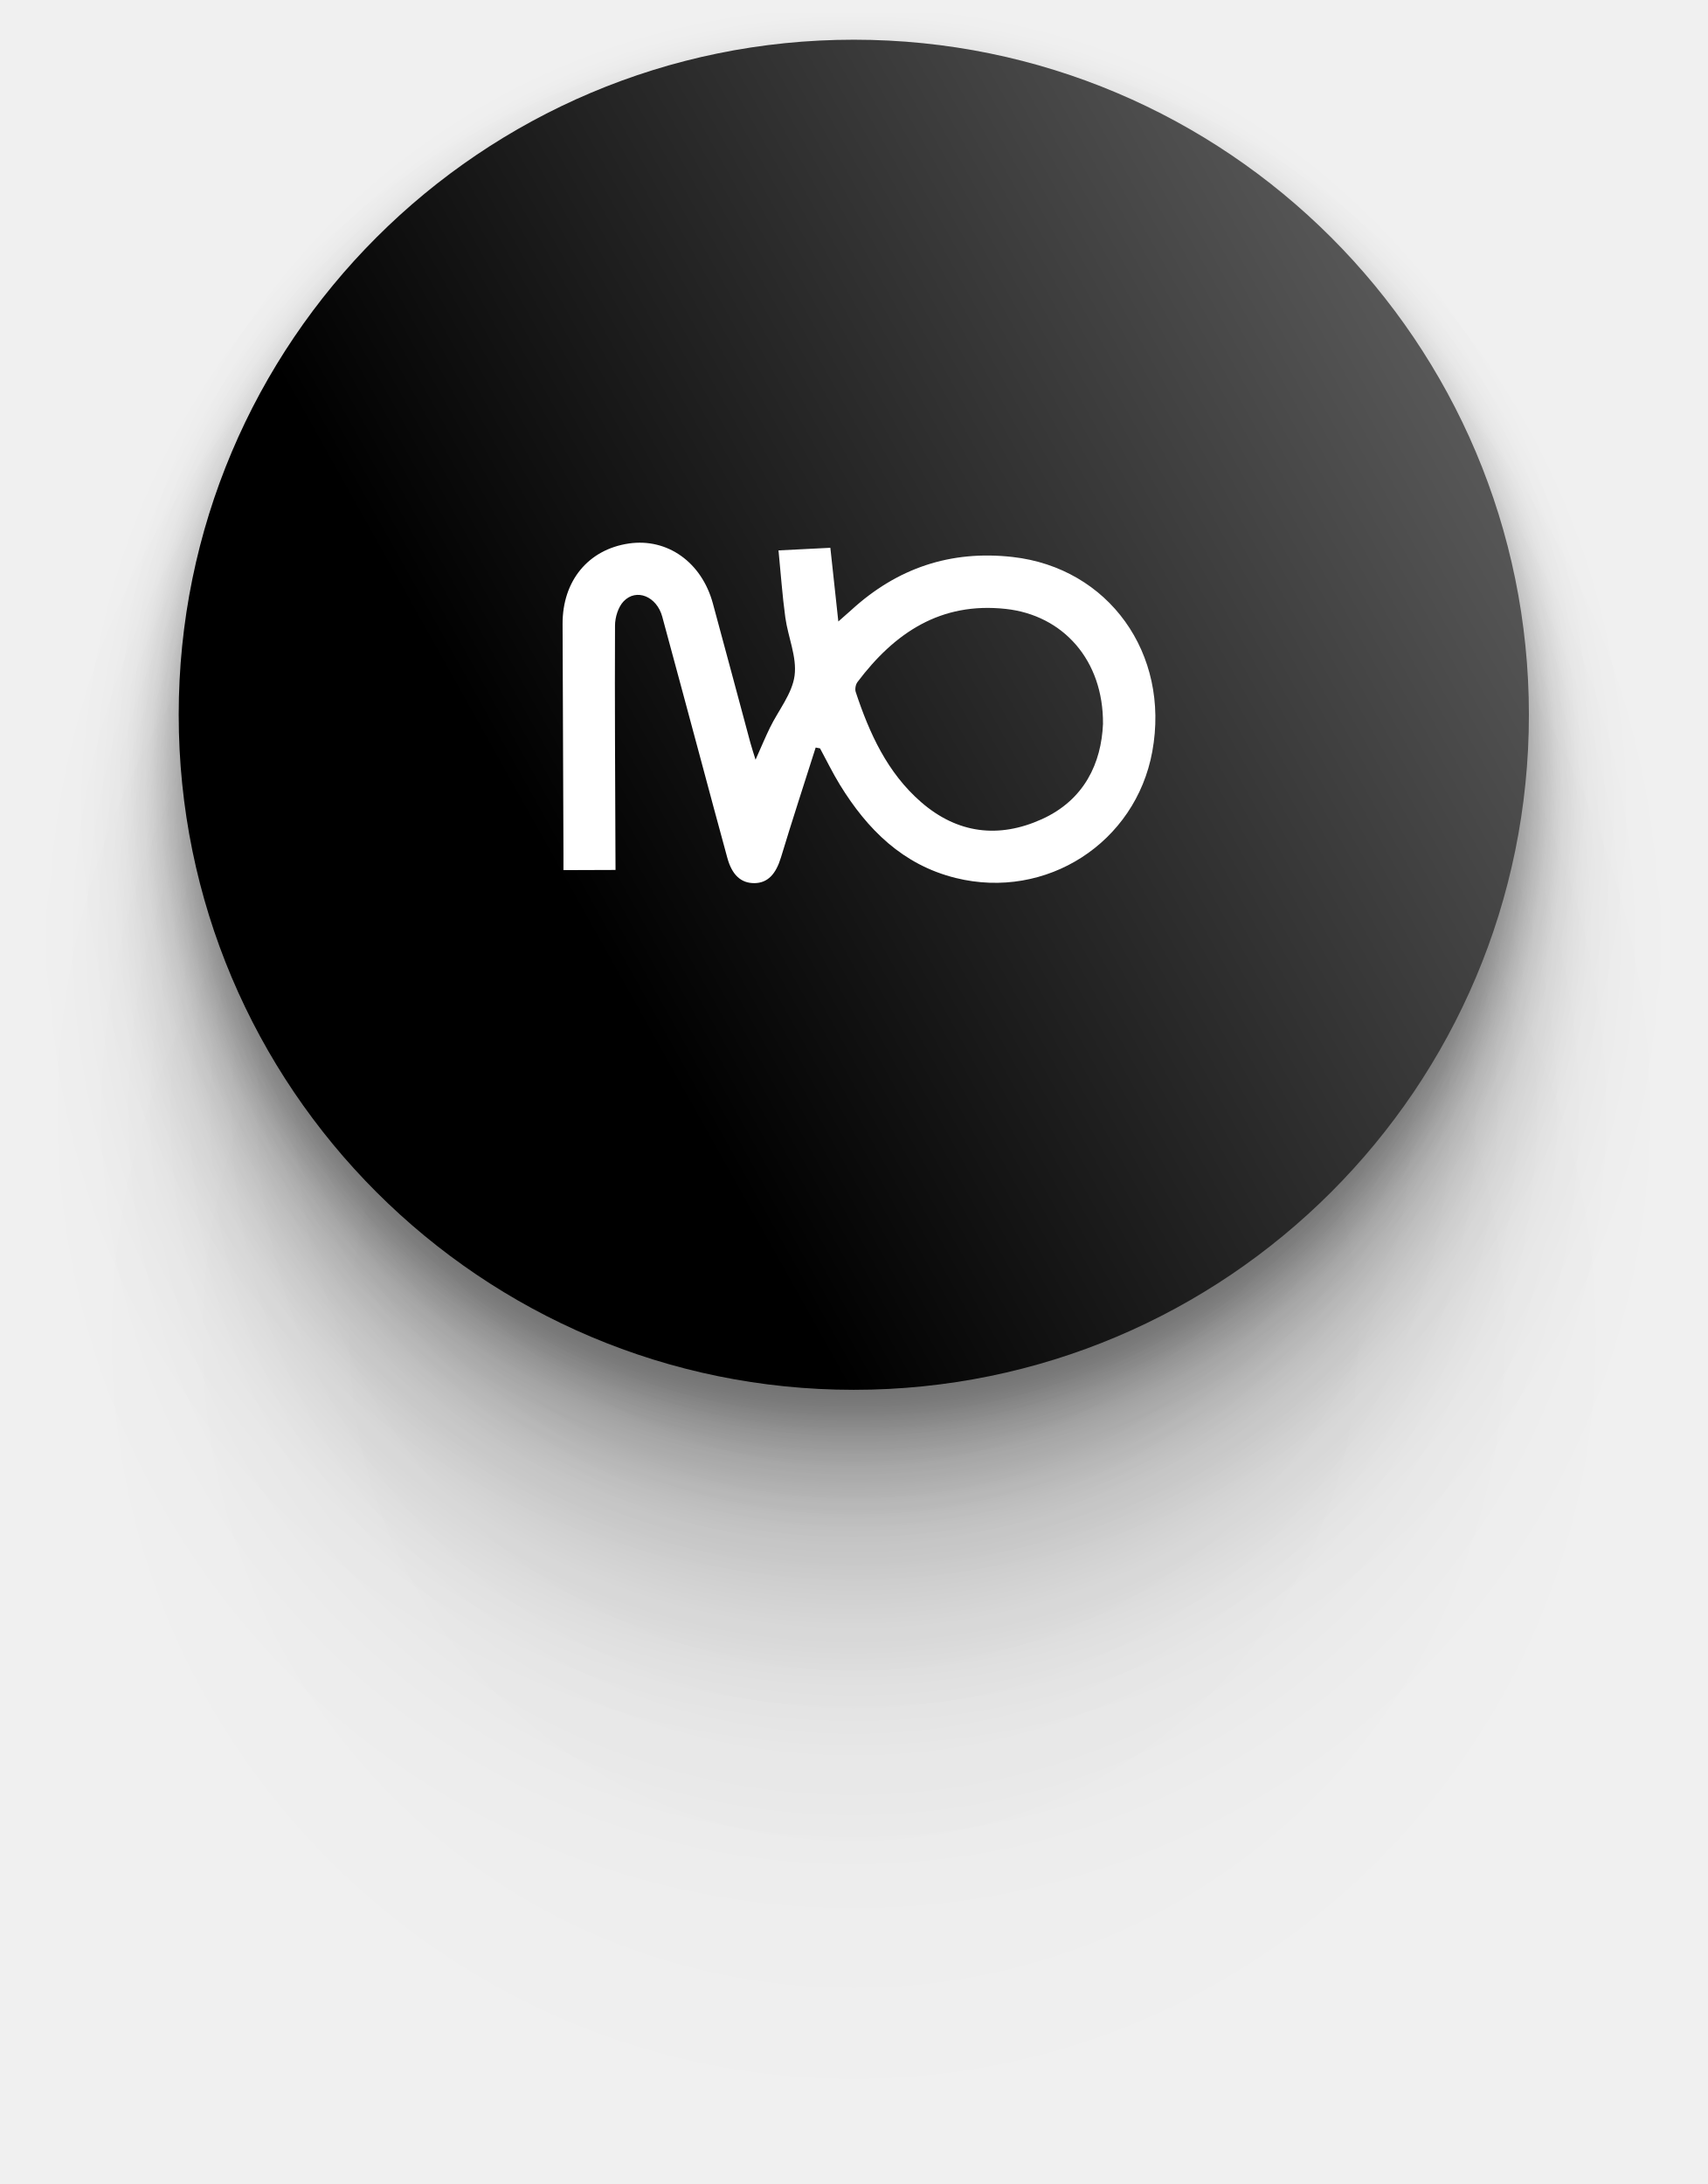
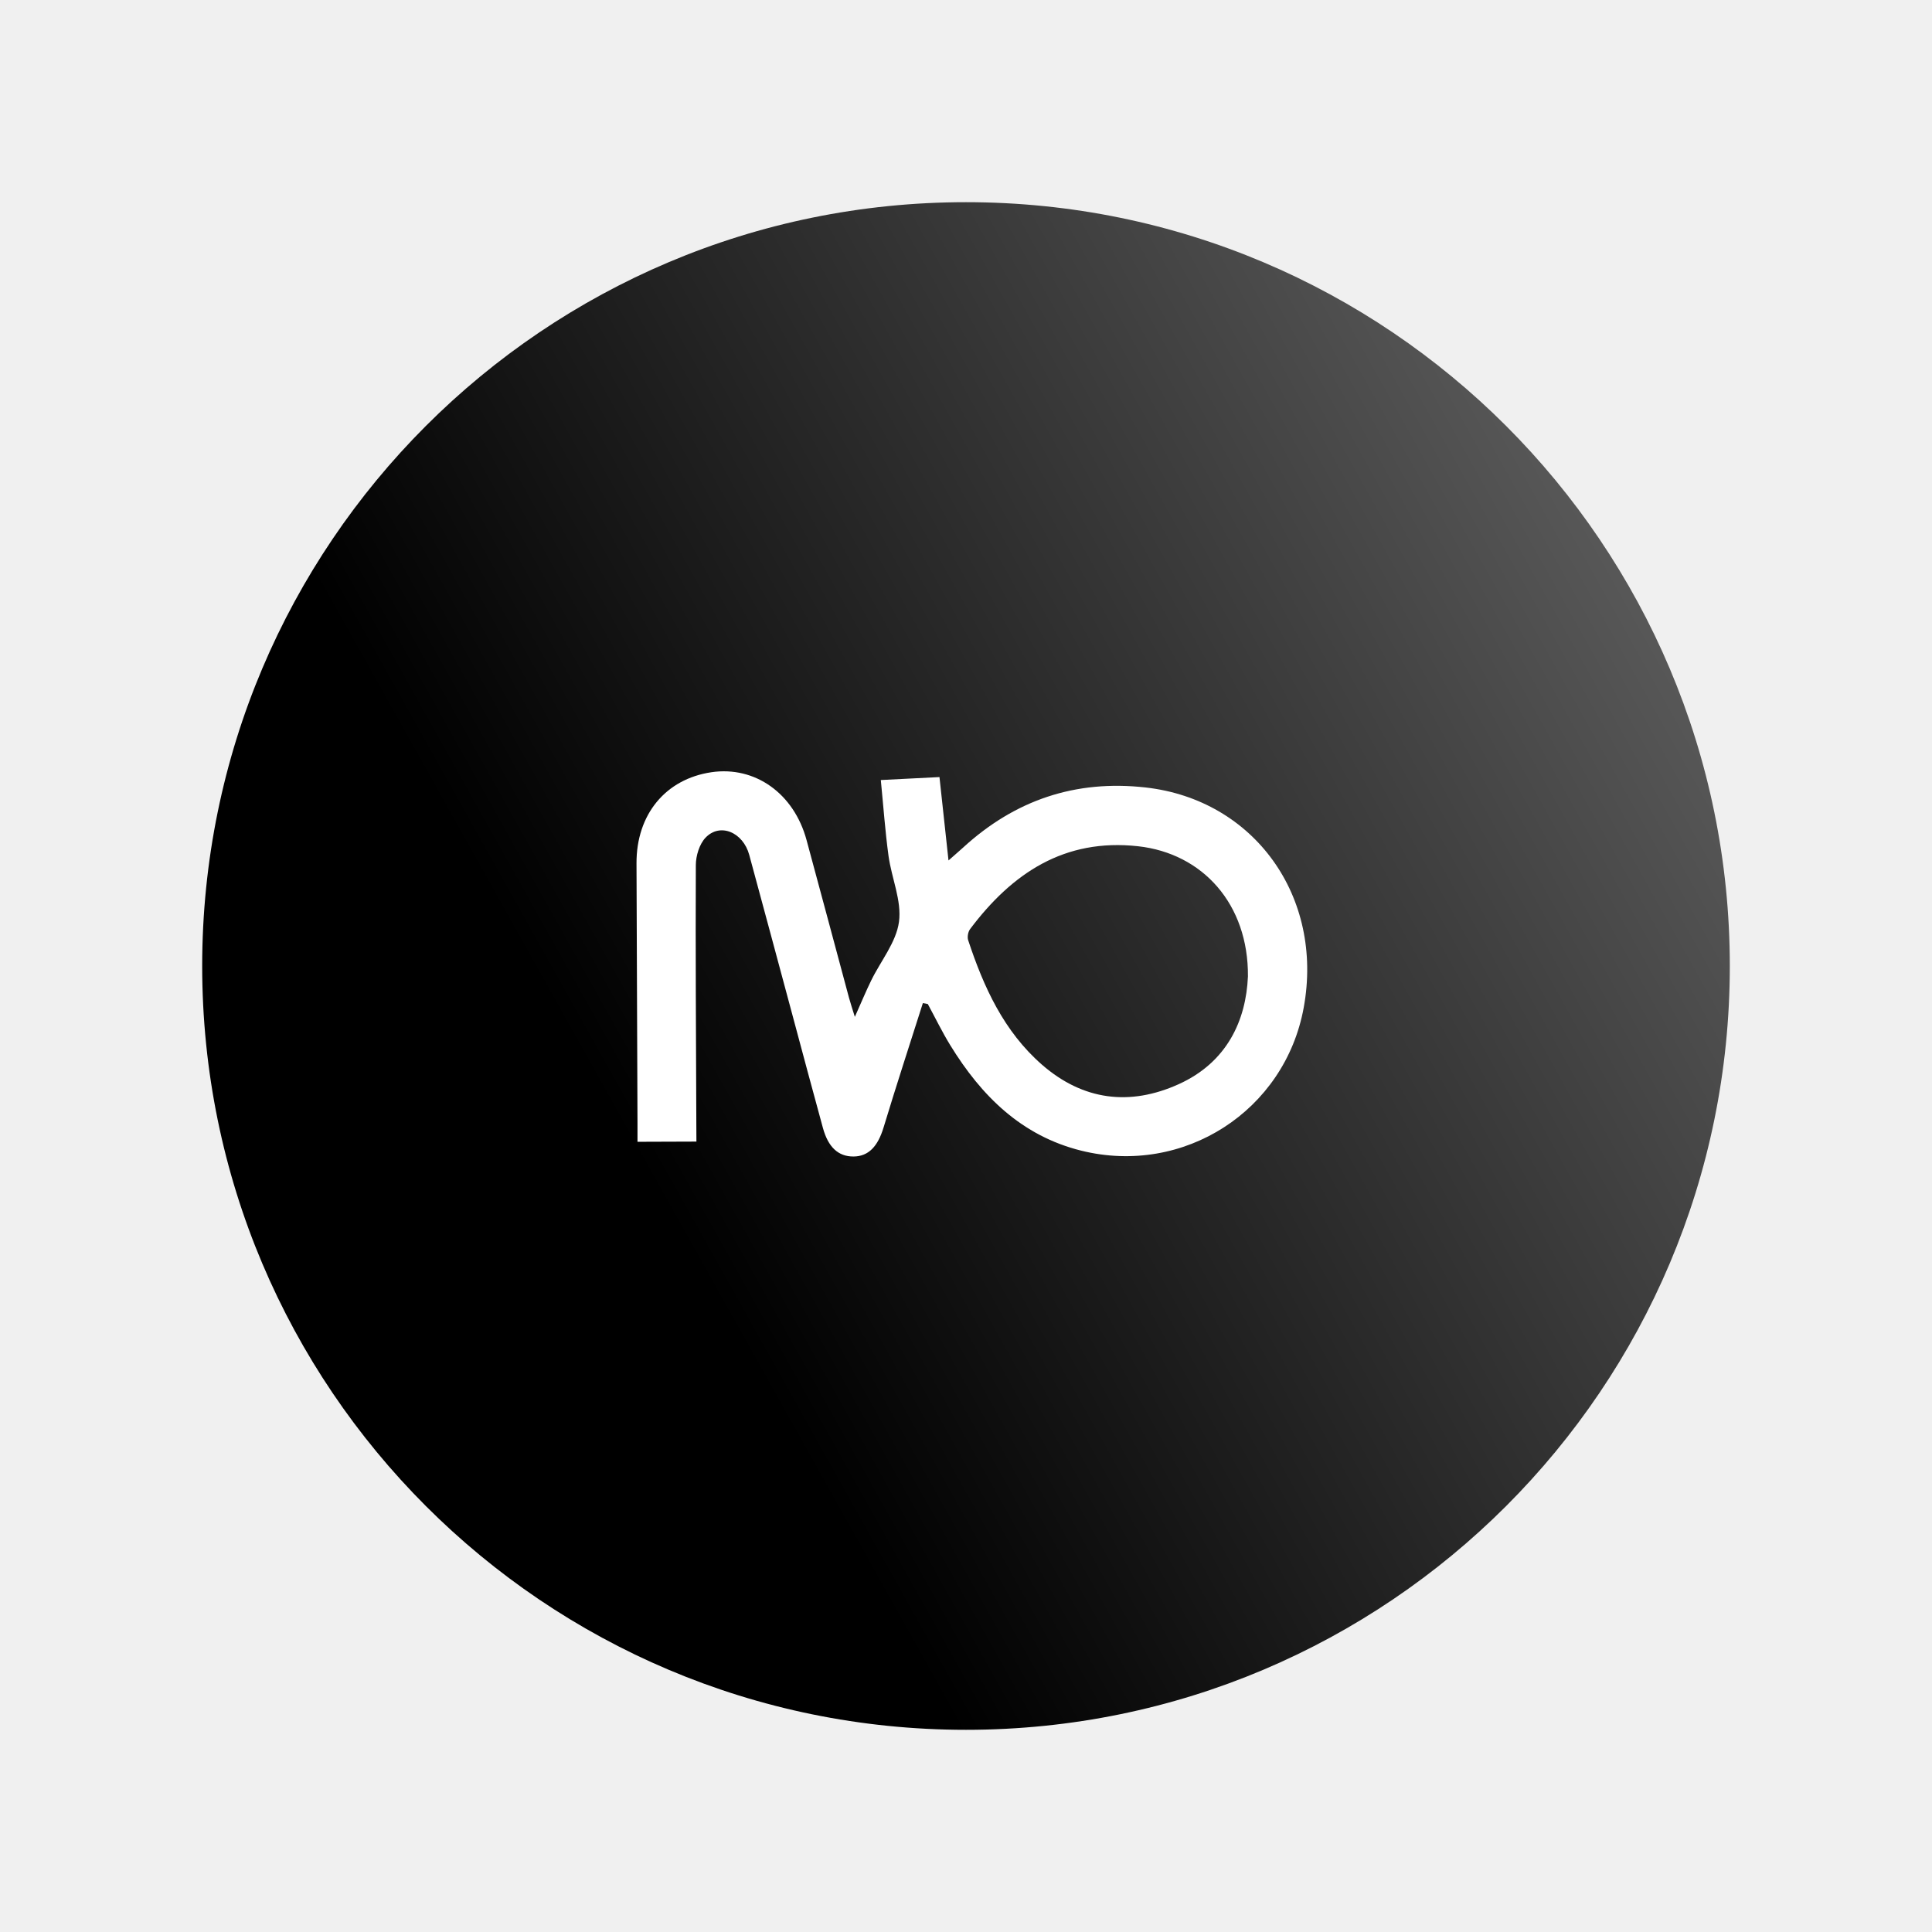
- <svg xmlns="http://www.w3.org/2000/svg" width="86" height="110" viewBox="0 0 86 110" fill="none">
-   <g filter="url(#filter0_ddddd_98_72)">
+ <svg xmlns="http://www.w3.org/2000/svg" width="86" height="86" viewBox="0 0 86 86" fill="none">
+   <g transform="translate(0 7)">
    <rect x="9" y="2" width="68" height="68" rx="34" fill="url(#paint0_linear_98_72)" />
    <path d="M28.377 43.004C28.362 39.147 28.348 35.289 28.333 31.43C28.325 29.256 29.625 27.676 31.67 27.374C33.61 27.09 35.34 28.318 35.902 30.392C36.539 32.732 37.162 35.077 37.793 37.418C37.86 37.665 37.943 37.908 38.052 38.264C38.333 37.637 38.54 37.135 38.778 36.648C39.204 35.774 39.895 34.943 40.017 34.032C40.143 33.093 39.687 32.086 39.551 31.099C39.4 29.991 39.322 28.873 39.208 27.722L41.819 27.59C41.951 28.825 42.08 30.004 42.221 31.302C42.506 31.049 42.691 30.892 42.87 30.729C45.176 28.616 47.869 27.701 50.996 28.053C55.826 28.597 58.937 32.911 58.033 37.852C57.194 42.449 52.695 45.351 48.13 44.22C45.469 43.559 43.684 41.781 42.3 39.527C41.936 38.934 41.632 38.305 41.3 37.693L41.08 37.651C40.494 39.495 39.892 41.333 39.332 43.184C39.077 44.025 38.666 44.476 37.992 44.48C37.319 44.484 36.865 44.069 36.63 43.205C36.182 41.564 35.739 39.922 35.3 38.279C34.651 35.871 34.007 33.462 33.352 31.056C33.076 30.041 32.049 29.612 31.406 30.288C31.132 30.576 30.976 31.092 30.974 31.505C30.956 35.341 30.983 39.177 30.996 43.01C30.996 43.272 30.996 43.533 31 43.816L28.377 43.825C28.377 43.498 28.377 43.251 28.377 43.004ZM50.656 30.669C47.375 30.309 45.053 31.871 43.184 34.354C43.092 34.476 43.05 34.706 43.096 34.85C43.786 36.937 44.684 38.912 46.383 40.394C48.216 41.99 50.298 42.242 52.467 41.261C54.623 40.286 55.466 38.421 55.55 36.464C55.576 33.249 53.538 30.985 50.656 30.669Z" fill="white" />
  </g>
  <defs>
-     <filter id="filter0_ddddd_98_72" x="0.333" y="0.667" width="85.333" height="109.333" filterUnits="userSpaceOnUse" color-interpolation-filters="sRGB">
-       <feFlood flood-opacity="0" result="BackgroundImageFix" />
-       <feColorMatrix in="SourceAlpha" type="matrix" values="0 0 0 0 0 0 0 0 0 0 0 0 0 0 0 0 0 0 127 0" result="hardAlpha" />
-       <feOffset dy="1.333" />
-       <feGaussianBlur stdDeviation="1.333" />
-       <feColorMatrix type="matrix" values="0 0 0 0 0 0 0 0 0 0 0 0 0 0 0 0 0 0 0.28 0" />
-       <feBlend mode="normal" in2="BackgroundImageFix" result="effect1_dropShadow_98_72" />
-       <feColorMatrix in="SourceAlpha" type="matrix" values="0 0 0 0 0 0 0 0 0 0 0 0 0 0 0 0 0 0 127 0" result="hardAlpha" />
-       <feOffset dy="4.667" />
-       <feGaussianBlur stdDeviation="2.333" />
-       <feColorMatrix type="matrix" values="0 0 0 0 0 0 0 0 0 0 0 0 0 0 0 0 0 0 0.24 0" />
-       <feBlend mode="normal" in2="effect1_dropShadow_98_72" result="effect2_dropShadow_98_72" />
-       <feColorMatrix in="SourceAlpha" type="matrix" values="0 0 0 0 0 0 0 0 0 0 0 0 0 0 0 0 0 0 127 0" result="hardAlpha" />
-       <feOffset dy="11.333" />
-       <feGaussianBlur stdDeviation="3.333" />
-       <feColorMatrix type="matrix" values="0 0 0 0 0 0 0 0 0 0 0 0 0 0 0 0 0 0 0.14 0" />
-       <feBlend mode="normal" in2="effect2_dropShadow_98_72" result="effect3_dropShadow_98_72" />
-       <feColorMatrix in="SourceAlpha" type="matrix" values="0 0 0 0 0 0 0 0 0 0 0 0 0 0 0 0 0 0 127 0" result="hardAlpha" />
-       <feOffset dy="20" />
-       <feGaussianBlur stdDeviation="4" />
-       <feColorMatrix type="matrix" values="0 0 0 0 0 0 0 0 0 0 0 0 0 0 0 0 0 0 0.04 0" />
-       <feBlend mode="normal" in2="effect3_dropShadow_98_72" result="effect4_dropShadow_98_72" />
-       <feColorMatrix in="SourceAlpha" type="matrix" values="0 0 0 0 0 0 0 0 0 0 0 0 0 0 0 0 0 0 127 0" result="hardAlpha" />
-       <feOffset dy="31.333" />
-       <feGaussianBlur stdDeviation="4.333" />
-       <feColorMatrix type="matrix" values="0 0 0 0 0 0 0 0 0 0 0 0 0 0 0 0 0 0 0.01 0" />
-       <feBlend mode="normal" in2="effect4_dropShadow_98_72" result="effect5_dropShadow_98_72" />
-       <feBlend mode="normal" in="SourceGraphic" in2="effect5_dropShadow_98_72" result="shape" />
-     </filter>
    <linearGradient id="paint0_linear_98_72" x1="29.333" y1="46.333" x2="93.667" y2="10.333" gradientUnits="userSpaceOnUse">
      <stop />
      <stop offset="0.807" stop-color="#666666" />
    </linearGradient>
  </defs>
</svg>
